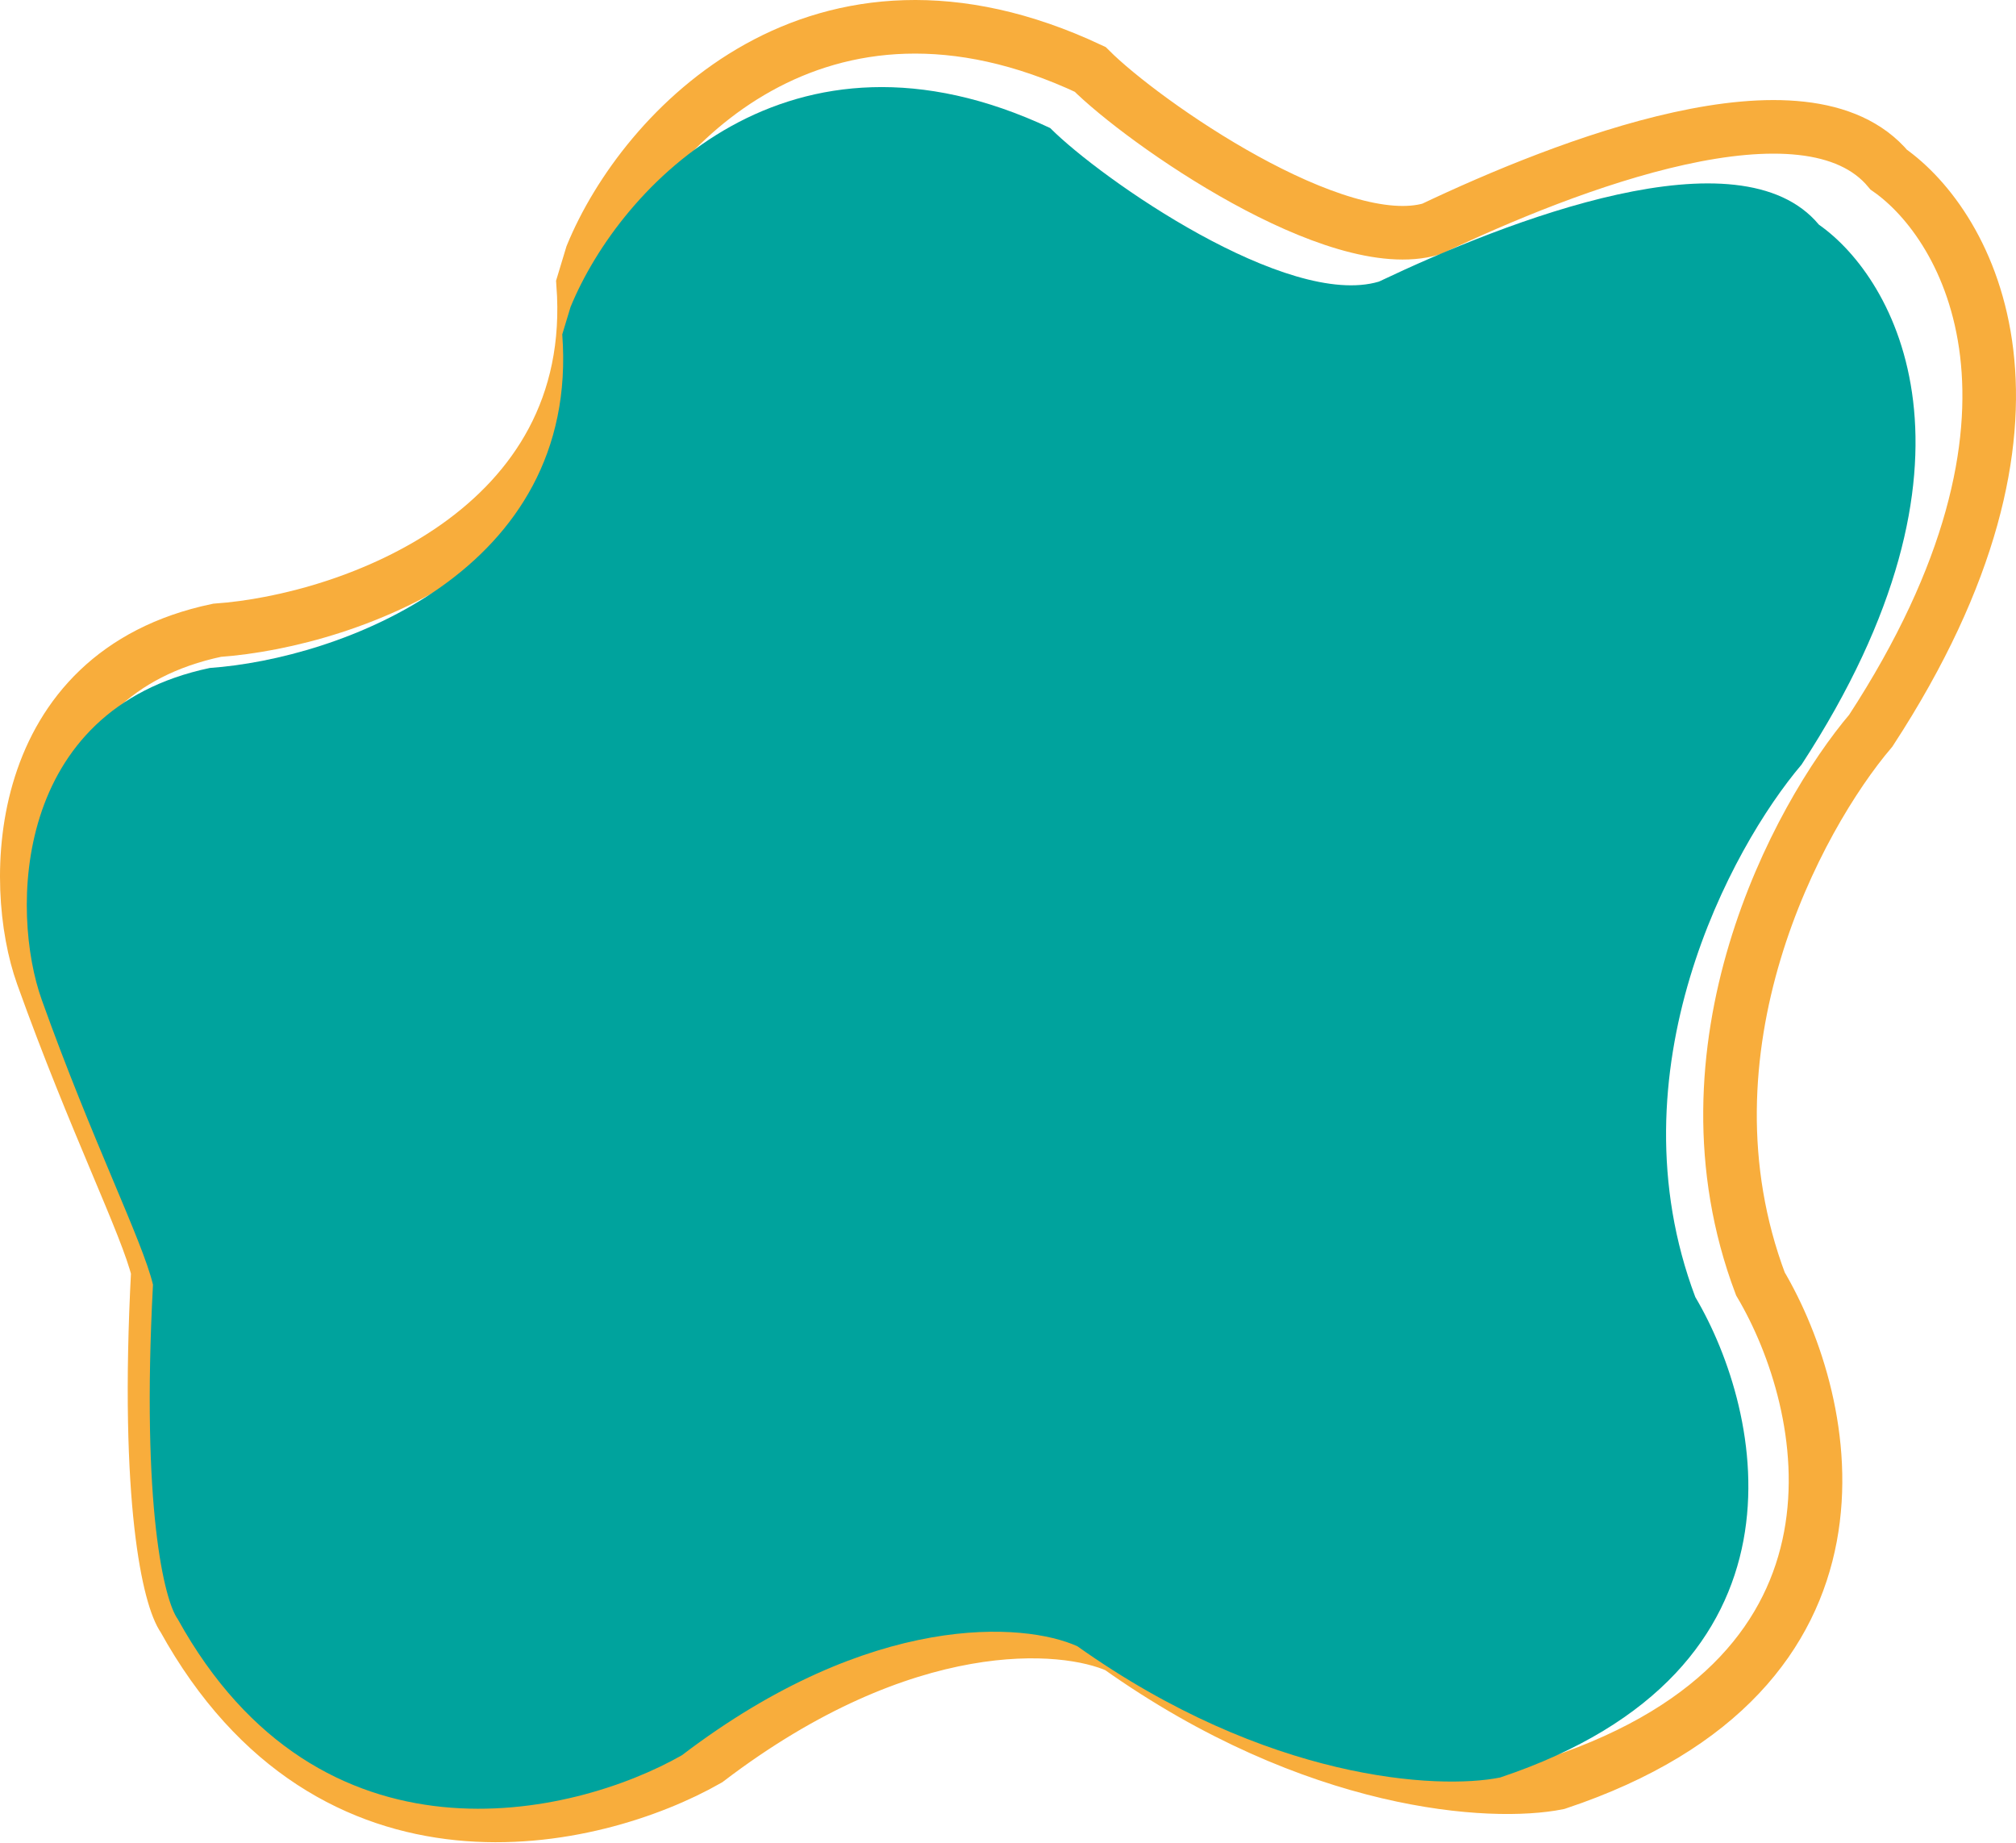
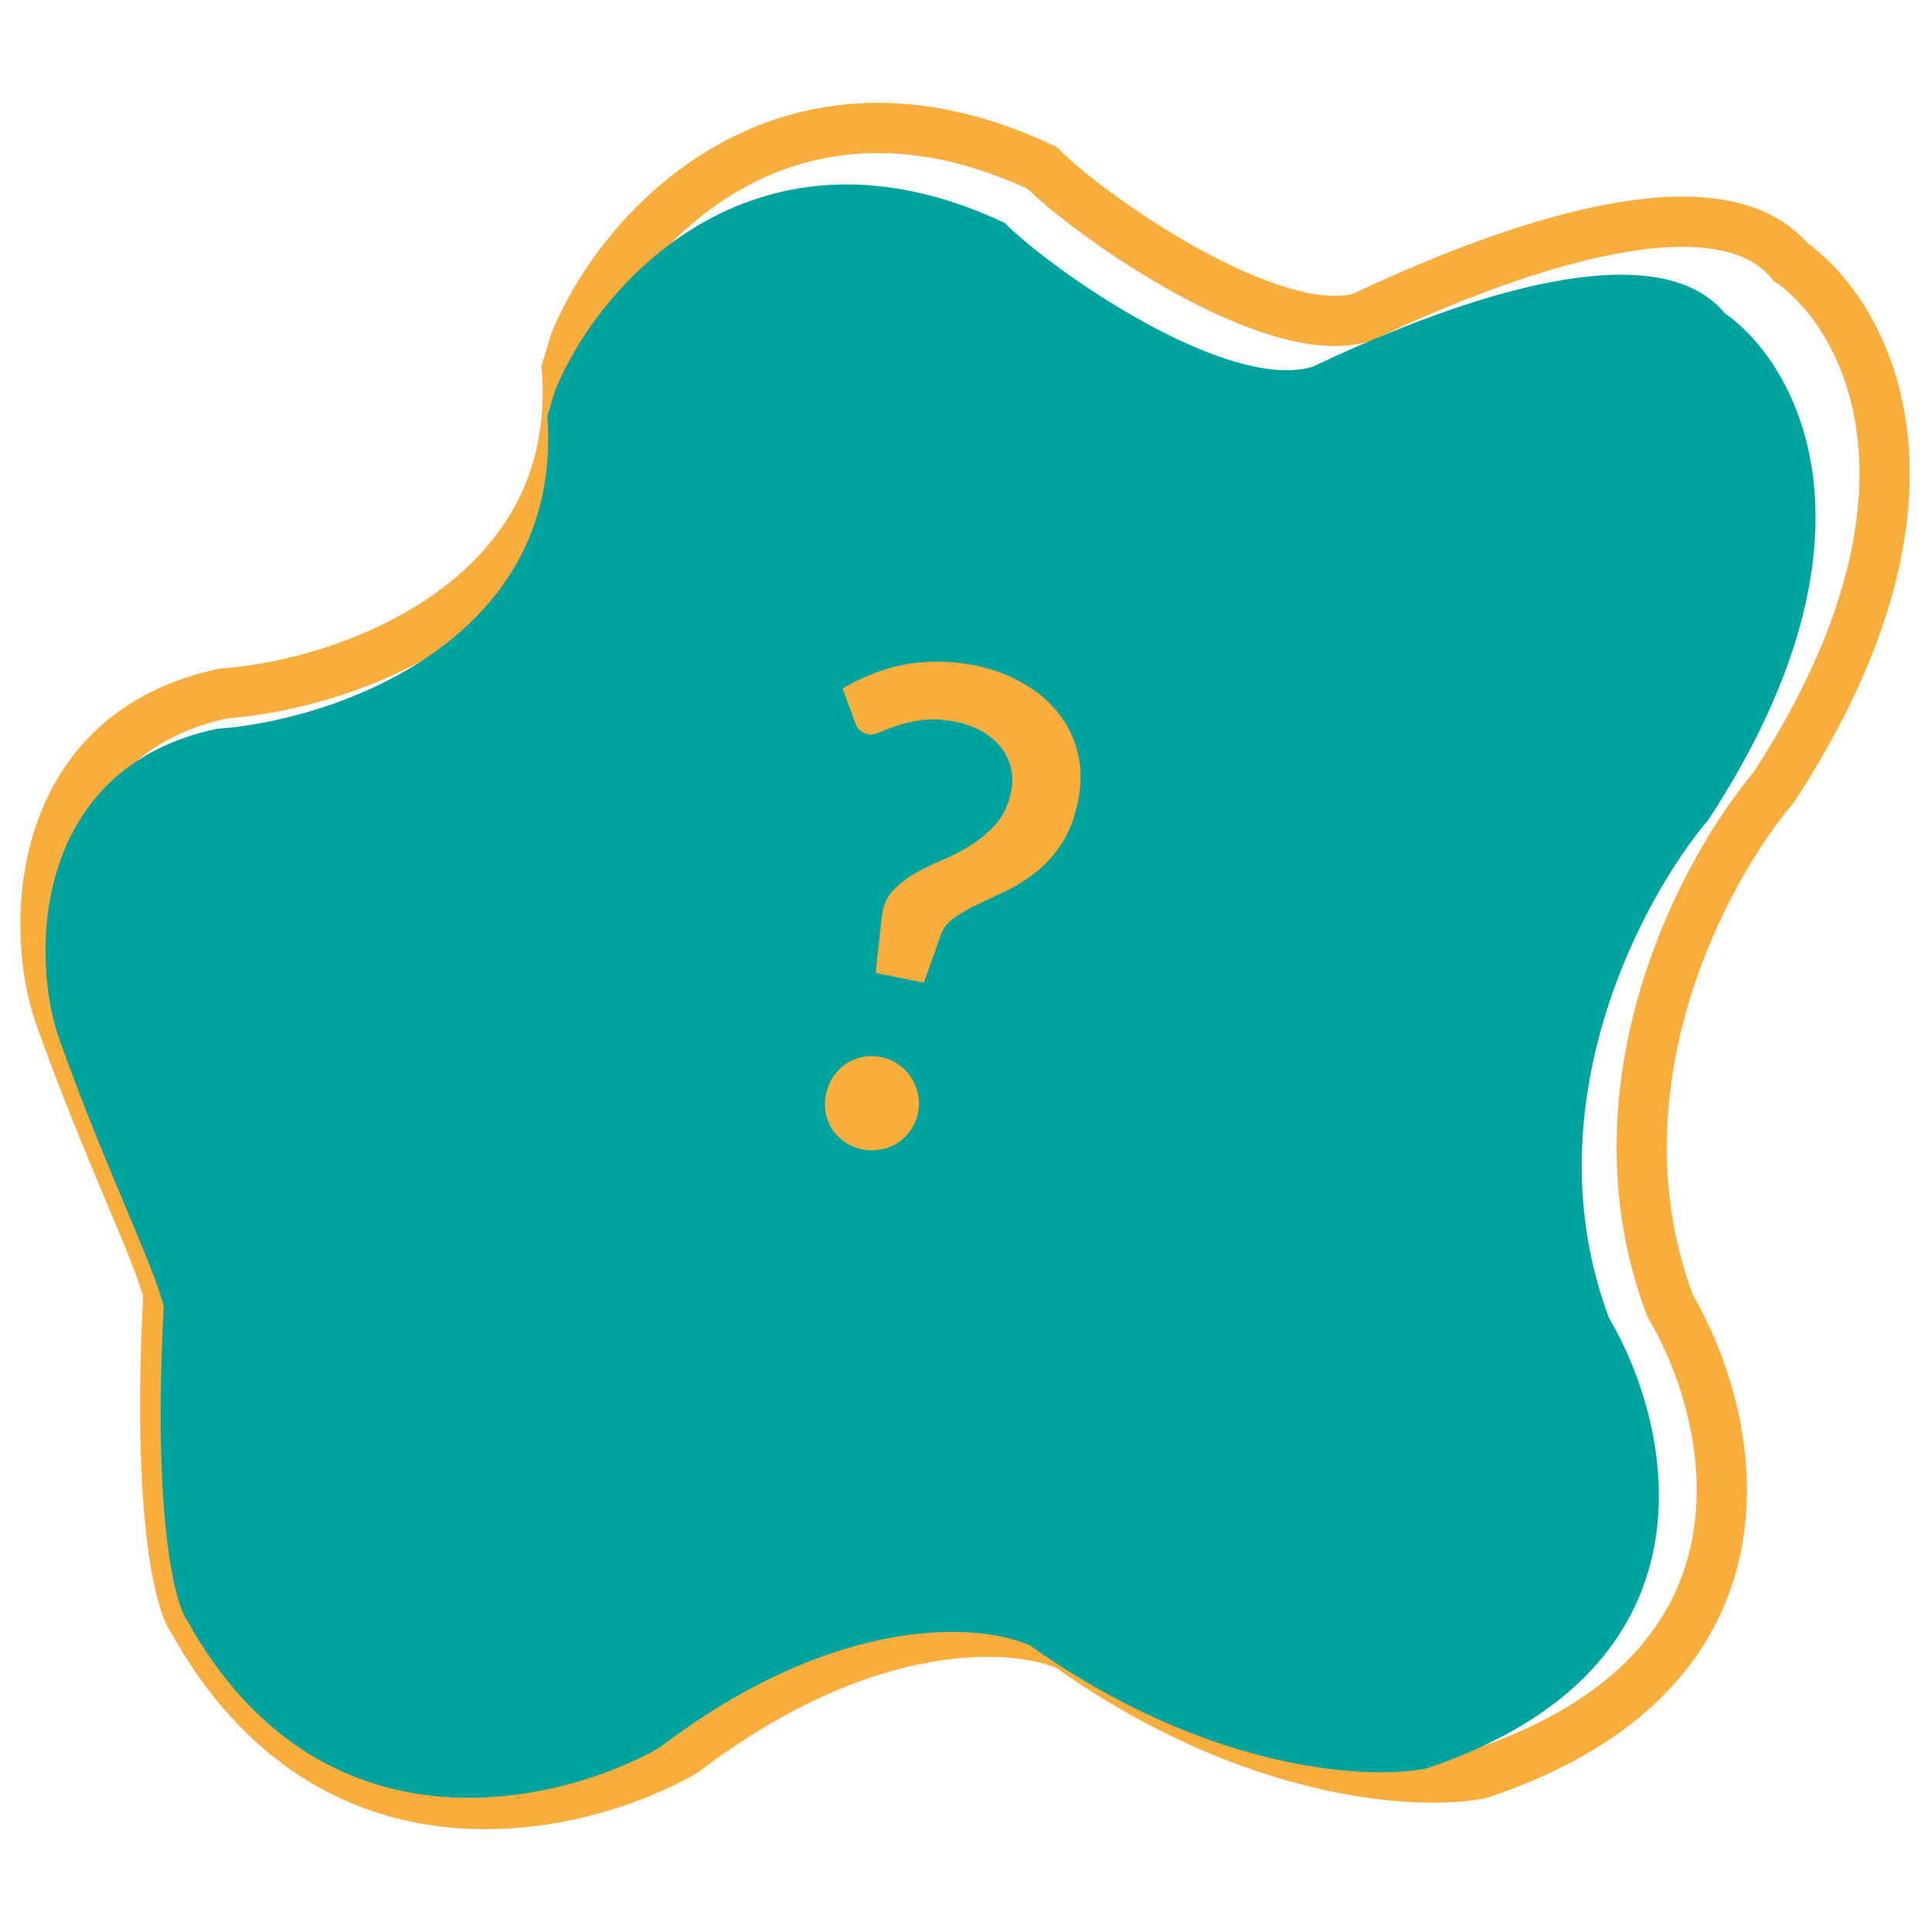
- <svg xmlns="http://www.w3.org/2000/svg" width="301" height="275" viewBox="0 0 301 275" fill="none">
-   <path d="M162.761 10.353C122.271 -8.698 96.023 19.404 88.354 38.097L87.067 42.352C89.827 79.224 52.333 92.677 32.395 94.085C1.721 100.538 1.465 131.982 6.322 145.554C14.157 167.447 21.915 182.811 23.576 189.724C21.736 224.446 25.365 238.76 27.41 241.577C49.496 281.523 88.759 272.305 105.63 262.702C135.077 240.271 158.799 242.089 166.978 245.802C196.426 266.697 222.959 268.079 232.545 266.159C282.237 249.566 273.444 209.569 262.836 191.645C249.646 156.616 268.331 121.996 279.323 109.065C309.997 62.052 293.893 33.655 282.007 25.332C269.737 10.583 233.695 24.692 213.757 34.167C199.57 38.392 170.685 18.291 162.761 10.353Z" stroke="#F8AD3C" stroke-width="8" />
-   <path d="M156.8 19.115C117.83 0.778 92.568 27.827 85.188 45.82L83.948 49.915C86.605 85.407 50.519 98.356 31.329 99.711C1.806 105.922 1.56 136.189 6.235 149.252C13.775 170.325 21.242 185.114 22.841 191.768C21.07 225.19 24.563 238.968 26.531 241.679C47.788 280.129 85.577 271.256 101.814 262.013C130.156 240.422 152.987 242.172 160.86 245.746C189.202 265.858 214.739 267.189 223.965 265.34C271.791 249.369 263.328 210.87 253.118 193.617C240.423 159.9 258.408 126.577 268.987 114.13C298.509 68.878 283.01 41.544 271.57 33.534C259.761 19.337 225.072 32.917 205.882 42.037C192.228 46.104 164.427 26.756 156.8 19.115Z" fill="#00A39D" />
+ <svg xmlns="http://www.w3.org/2000/svg" width="1358" height="1359" viewBox="0 0 1358 1359" fill="none">
+   <path d="M733.044 118.053C554.251 33.929 438.348 158.02 404.486 240.561L398.8 259.35C410.99 422.171 245.426 481.573 157.384 487.792C21.935 516.286 20.806 655.136 42.252 715.063C76.849 811.738 111.106 879.58 118.442 910.109C110.315 1063.43 126.344 1126.64 135.374 1139.08C232.897 1315.47 406.273 1274.76 480.77 1232.36C610.801 1133.31 715.549 1141.34 751.669 1157.73C881.7 1250 998.864 1256.1 1041.19 1247.62C1260.62 1174.35 1221.79 997.738 1174.95 918.589C1116.7 763.909 1199.22 611.038 1247.75 553.938C1383.2 346.341 1312.09 220.947 1259.6 184.199C1205.42 119.07 1046.27 181.372 958.229 223.208C895.584 241.865 768.036 153.105 733.044 118.053Z" stroke="#F8AD3C" stroke-width="35.326" />
+   <path d="M706.725 156.744C534.645 75.77 423.093 195.214 390.502 274.664L385.029 292.749C396.762 449.471 237.414 506.649 152.677 512.635C22.313 540.062 21.226 673.711 41.867 731.394C75.165 824.448 108.136 889.749 115.197 919.135C107.375 1066.72 122.802 1127.55 131.493 1139.53C225.355 1309.31 392.221 1270.13 463.922 1229.32C589.072 1133.98 689.887 1141.7 724.65 1157.48C849.8 1246.29 962.565 1252.17 1003.3 1244.01C1214.49 1173.48 1177.12 1003.48 1132.04 927.297C1075.98 778.411 1155.4 631.265 1202.11 576.304C1332.47 376.482 1264.03 255.784 1213.52 220.412C1161.37 157.723 1008.19 217.692 923.456 257.961C863.163 275.918 740.403 190.483 706.725 156.744Z" fill="#00A39D" />
+   <path d="M592.765 484.266C598.834 480.656 605.305 477.451 612.178 474.651C619.051 471.852 626.295 469.613 633.909 467.934C641.678 466.286 649.848 465.448 658.419 465.419C667.176 465.266 676.364 466.17 685.983 468.132C698.859 470.758 710.27 475.025 720.215 480.931C730.347 486.715 738.595 493.81 744.96 502.218C751.512 510.503 755.978 519.898 758.361 530.403C760.774 540.752 760.779 551.822 758.374 563.613C755.969 575.403 752.174 585.294 746.989 593.286C741.836 601.123 735.973 607.683 729.401 612.968C722.829 618.253 715.95 622.667 708.763 626.211C701.608 629.599 694.811 632.818 688.372 635.868C682.119 638.794 676.549 641.94 671.661 645.306C666.96 648.549 663.715 652.573 661.927 657.38L649.92 691.289L615.945 684.36L620.286 645.251C620.997 637.801 623.442 631.755 627.621 627.113C631.799 622.471 636.923 618.345 642.992 614.735C649.216 611.157 655.858 607.906 662.918 604.983C670.165 601.937 677.041 598.33 683.547 594.162C690.052 589.995 695.831 585.033 700.884 579.277C705.936 573.52 709.396 566.066 711.263 556.912C712.497 550.862 712.441 545.195 711.094 539.911C709.78 534.472 707.376 529.619 703.884 525.351C700.391 521.084 696.042 517.45 690.837 514.449C685.631 511.448 679.771 509.283 673.255 507.954C664.102 506.087 656.123 505.591 649.32 506.466C642.516 507.34 636.596 508.637 631.559 510.357C626.553 511.922 622.355 513.49 618.965 515.06C615.606 516.476 612.918 516.978 610.901 516.567C606.092 515.586 602.951 512.764 601.478 508.1L592.765 484.266ZM581.106 769.604C582.024 765.105 583.654 761.075 585.996 757.513C588.526 753.827 591.487 750.795 594.881 748.417C598.43 746.071 602.317 744.44 606.544 743.524C610.926 742.64 615.366 742.657 619.865 743.575C624.364 744.493 628.379 746.2 631.909 748.698C635.595 751.227 638.611 754.266 640.957 757.815C643.304 761.364 644.919 765.329 645.803 769.711C646.718 773.937 646.717 778.3 645.799 782.799C644.85 787.453 643.127 791.546 640.629 795.076C638.131 798.606 635.108 801.545 631.559 803.891C628.01 806.238 624.061 807.775 619.711 808.504C615.484 809.419 611.122 809.418 606.623 808.501C602.124 807.583 598.031 805.86 594.346 803.33C590.784 800.988 587.829 798.042 585.483 794.494C583.292 790.976 581.738 787.104 580.823 782.878C580.062 778.683 580.157 774.258 581.106 769.604Z" fill="#F8AD3C" />
</svg>
